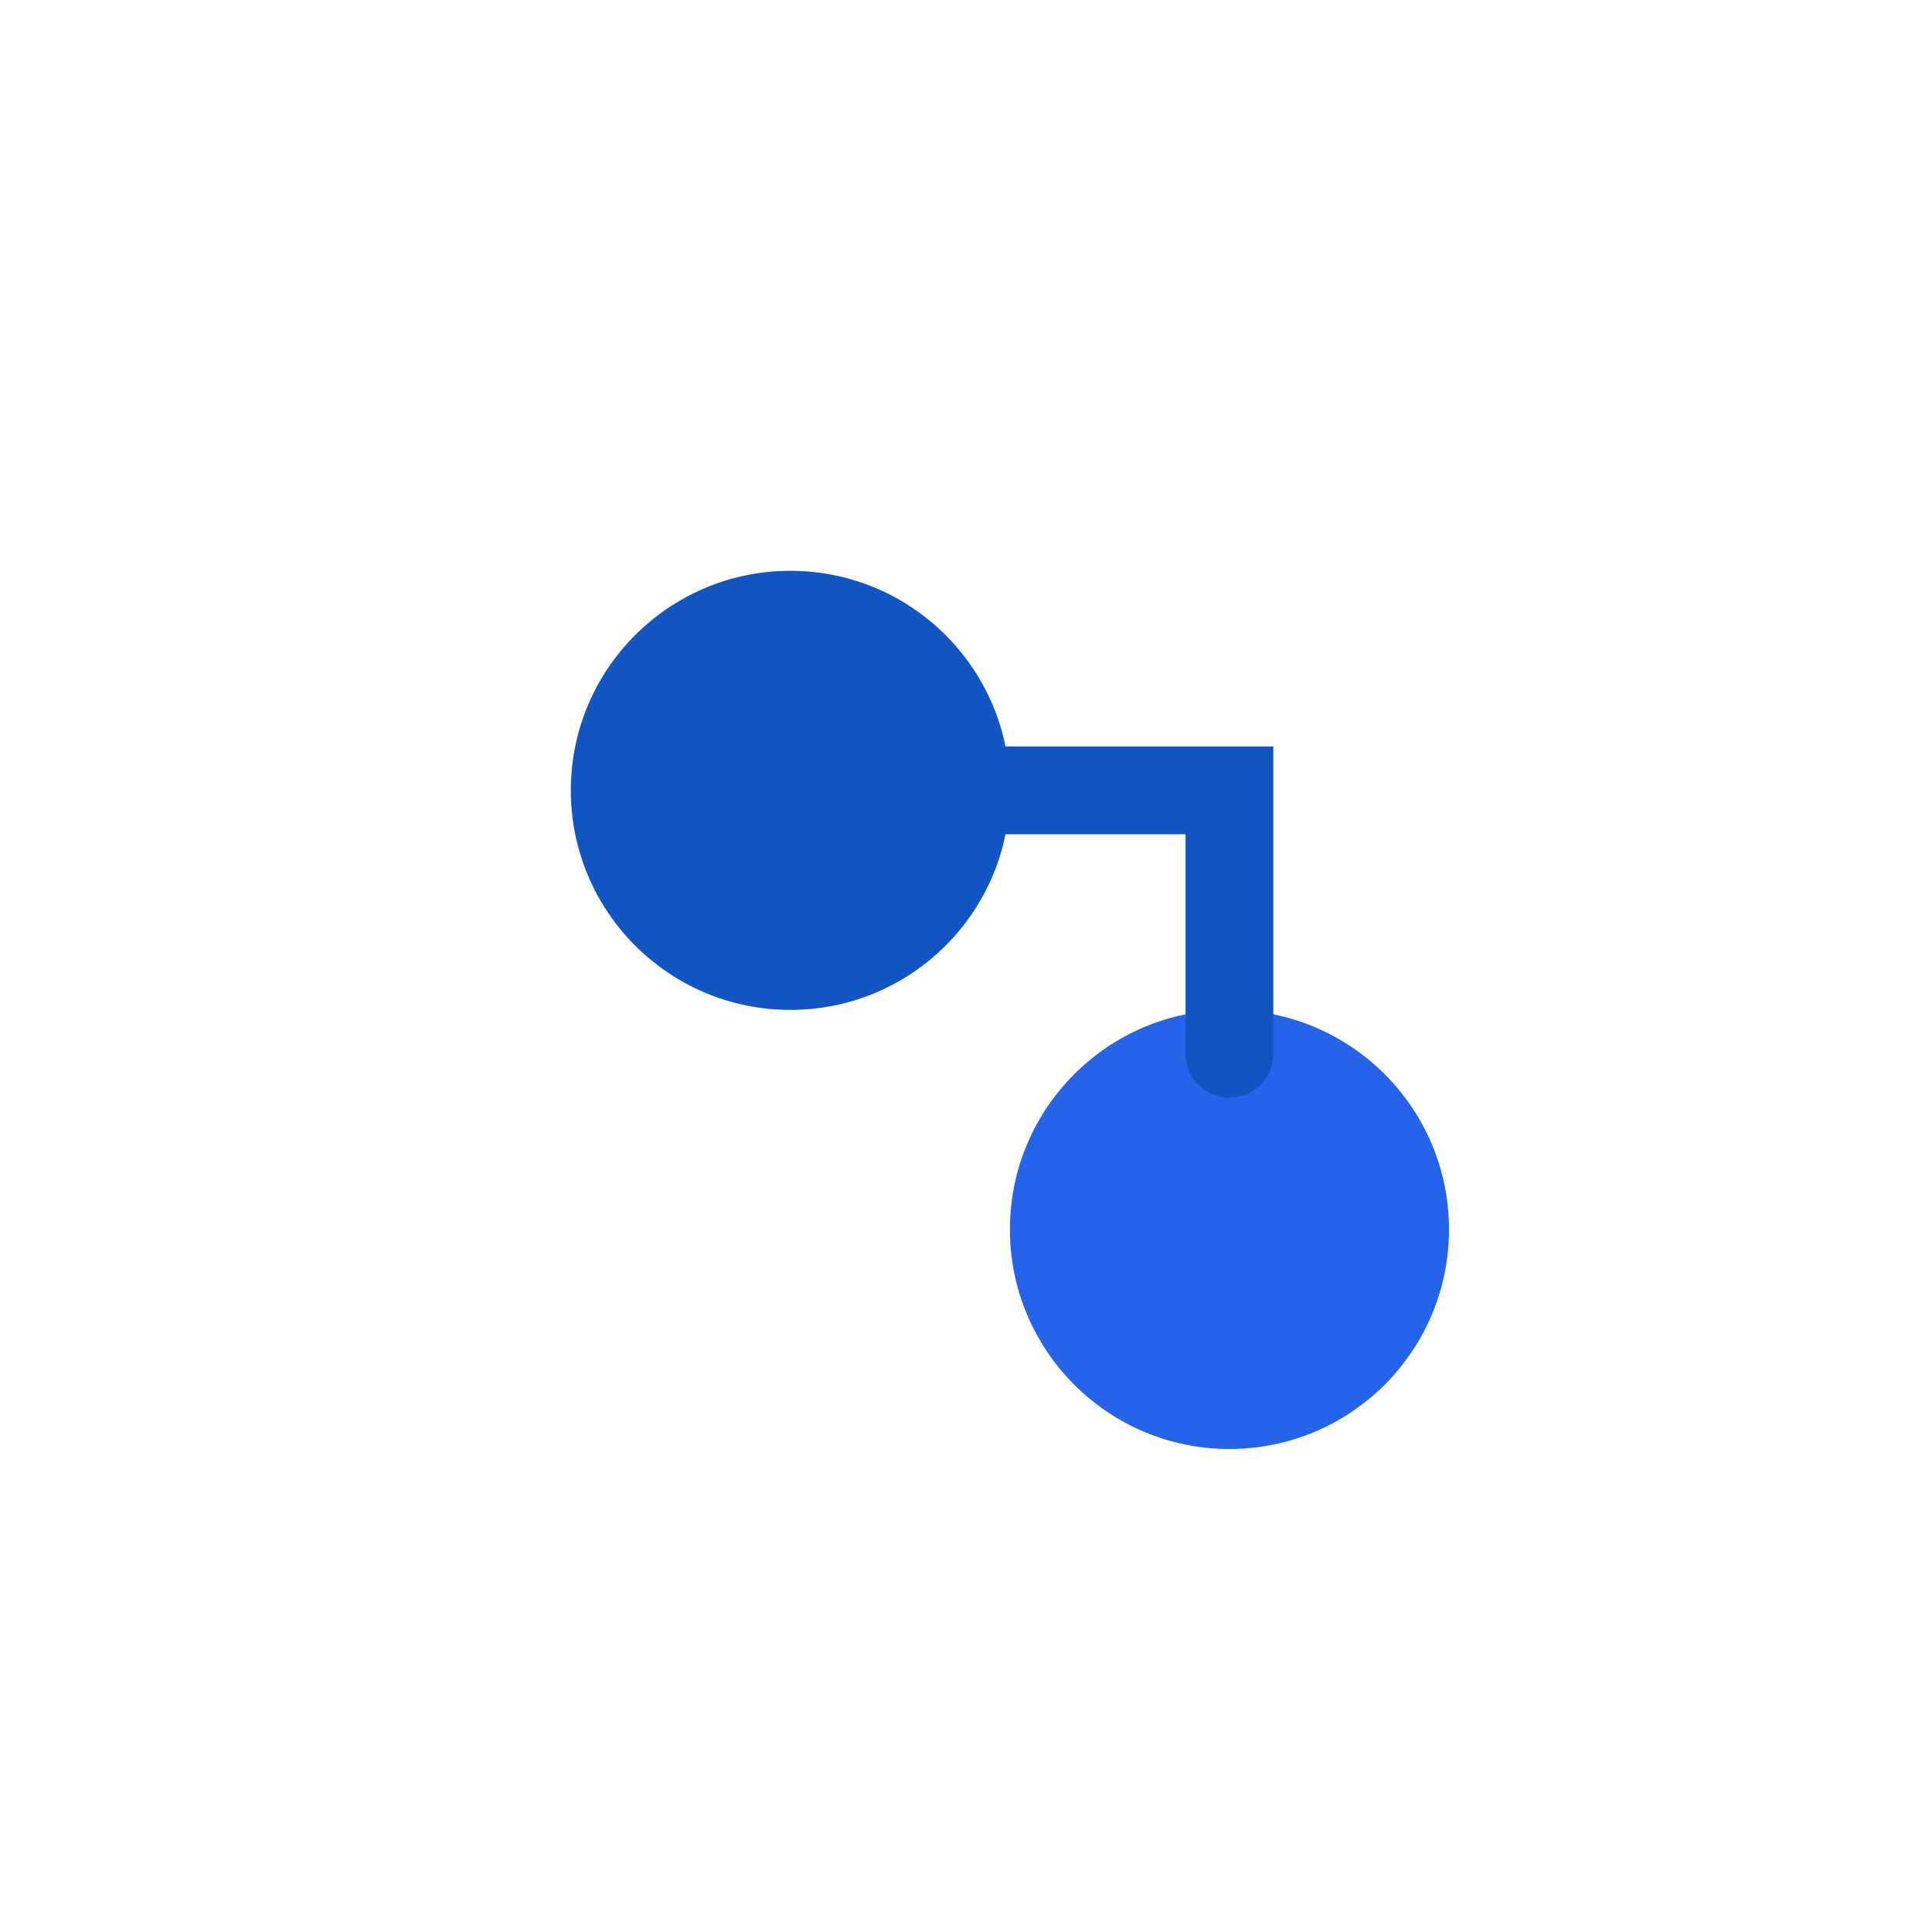
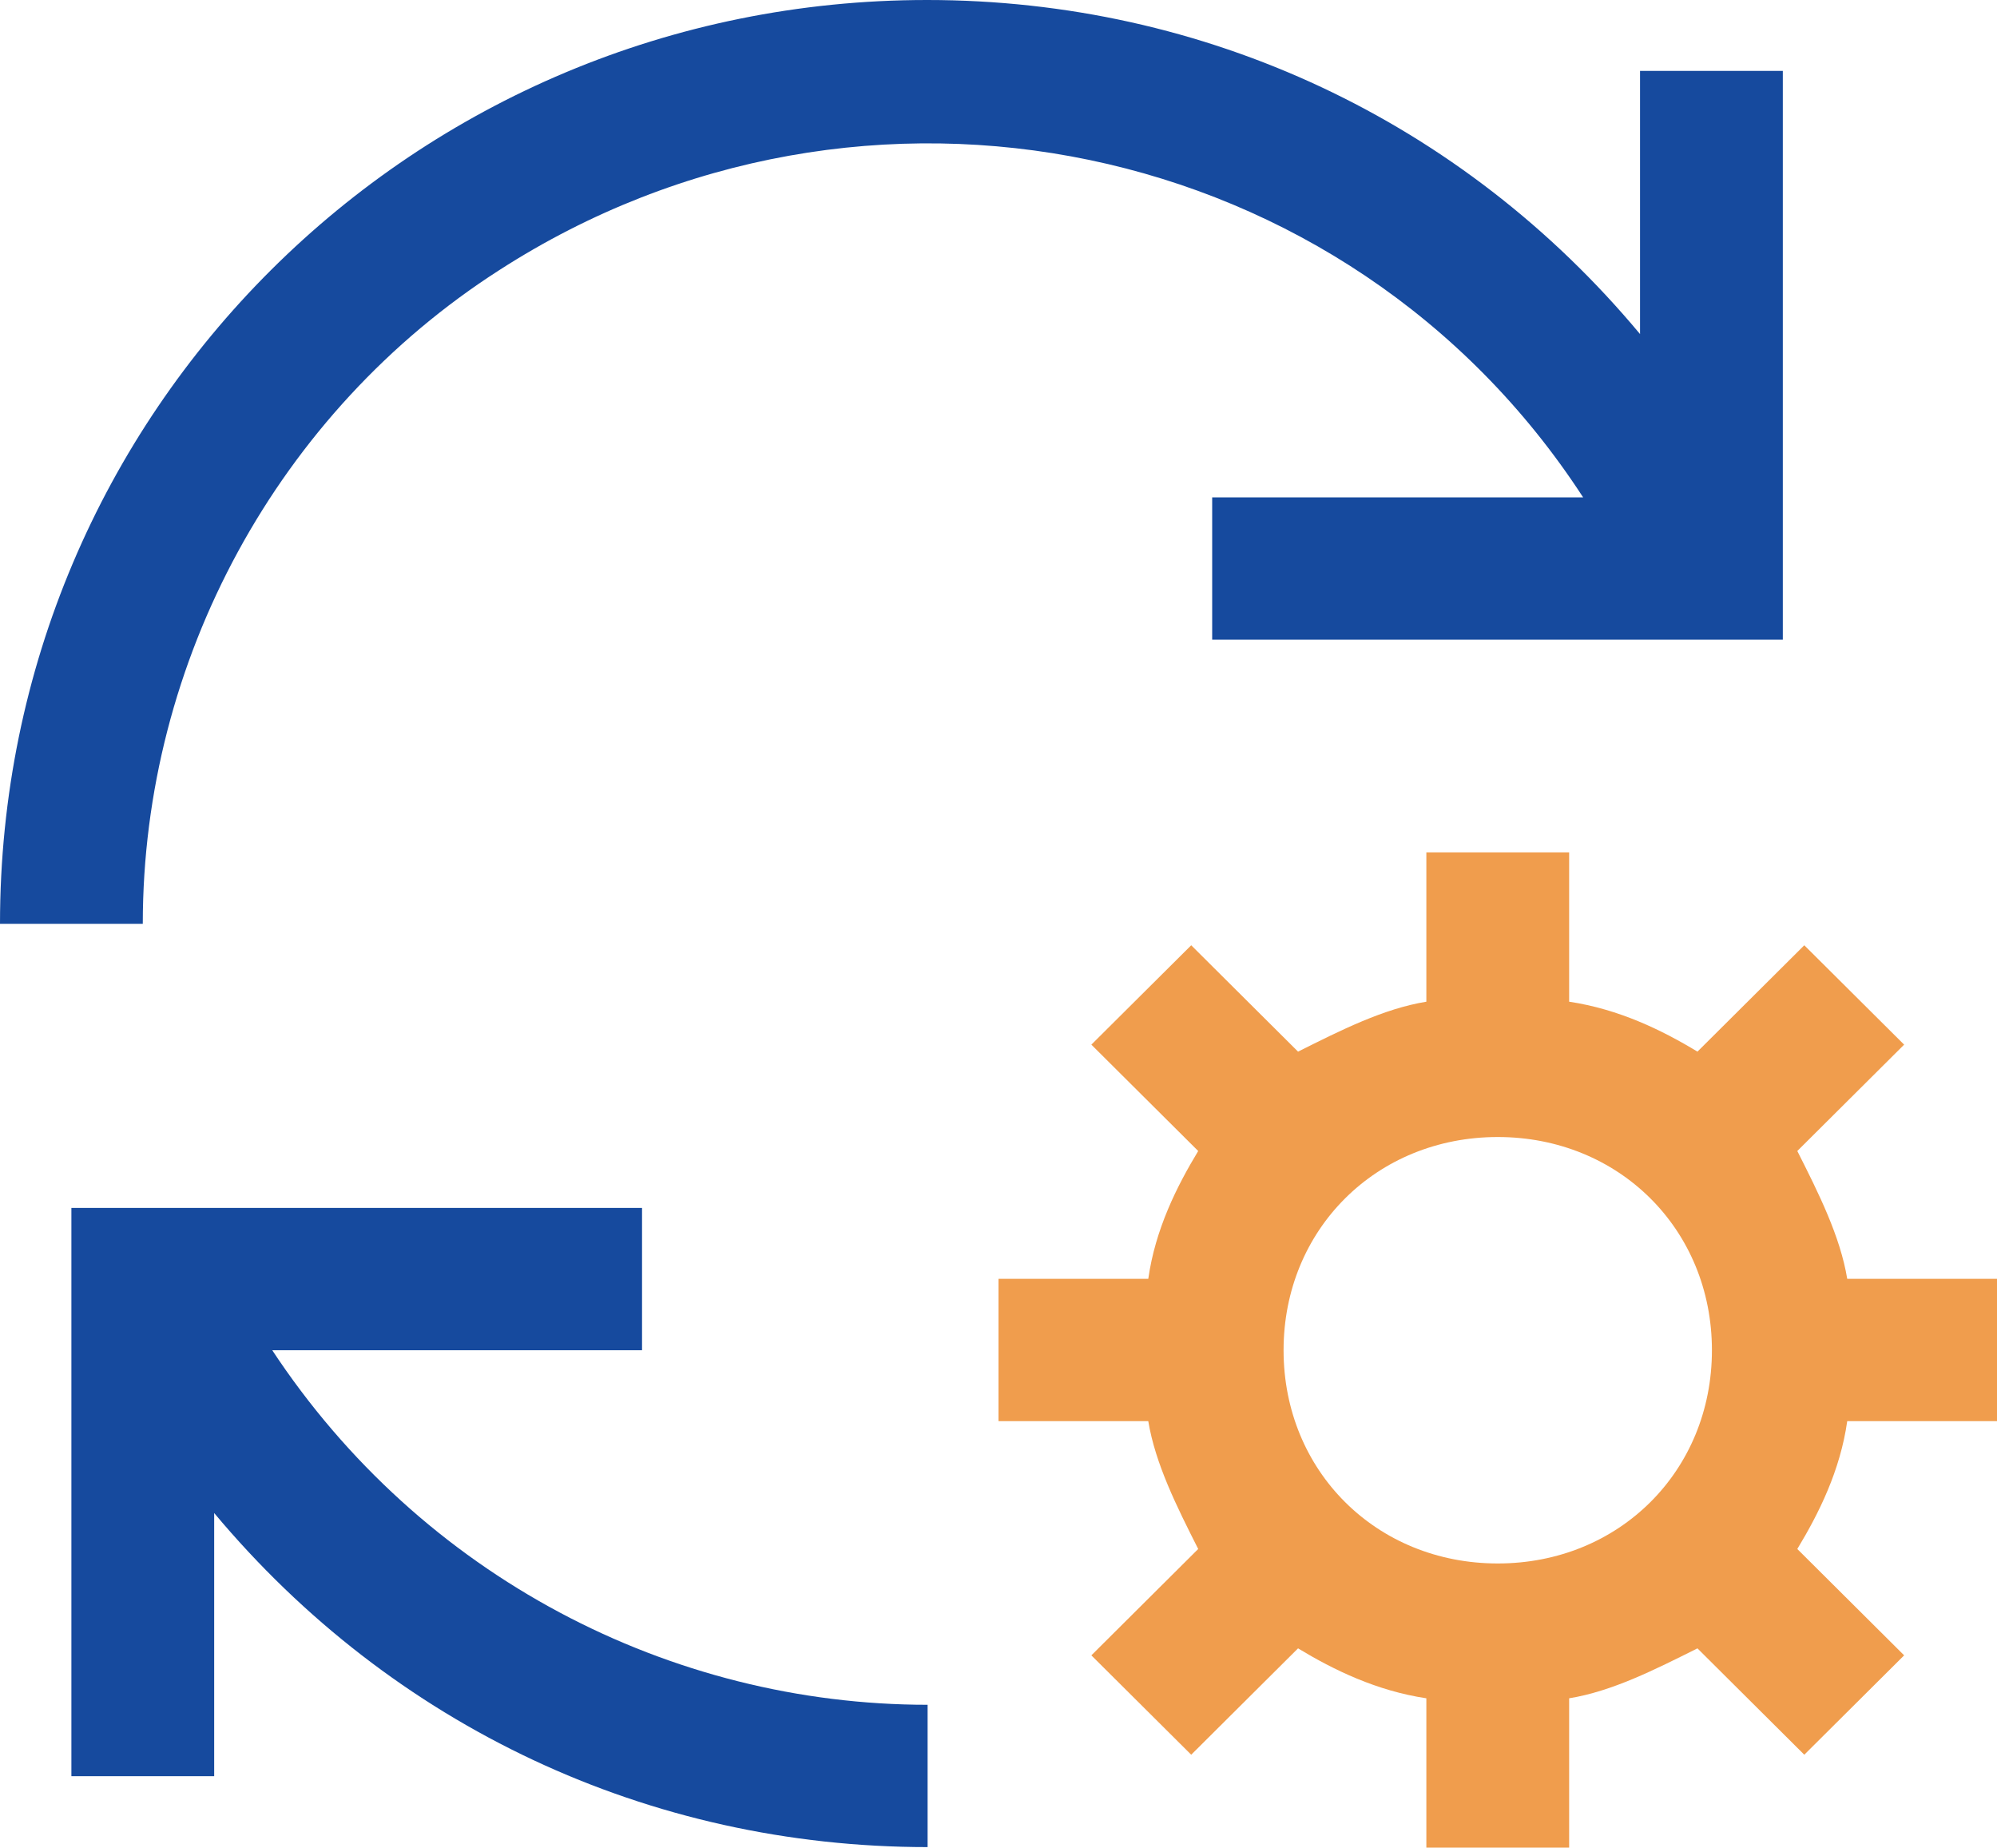
- <svg xmlns="http://www.w3.org/2000/svg" width="44" height="44" viewBox="0 0 44 44" fill="none">
-   <circle cx="18" cy="18" r="5" fill="#1256C4" />
-   <circle cx="28" cy="28" r="5" fill="#2563EB" />
-   <path d="M22 18H28V24" stroke="#1256C4" stroke-width="2" stroke-linecap="round" />
+ <svg xmlns="http://www.w3.org/2000/svg" id="Layer_1" version="1.1" viewBox="0 0 40 37">
+   <defs>
+     <style>
+       .st0 {
+         fill: #164a9e;
+       }
+ 
+       .st1 {
+         fill: #f09d4d;
+       }
+     </style>
+   </defs>
+   <path class="st1" d="M40,28.46v-2.85h-3c-.14-.85-.57-1.71-1-2.56l2.14-2.13-2-1.99-2.14,2.13c-.71-.43-1.57-.85-2.57-1v-2.99h-2.86v2.99c-.86.14-1.71.57-2.57,1l-2.14-2.13-2,1.99,2.14,2.13c-.43.71-.86,1.57-1,2.56h-3v2.85h3c.14.85.57,1.71,1,2.56l-2.14,2.13,2,1.99,2.14-2.13c.71.43,1.57.85,2.57,1v2.99h2.86v-2.99c.86-.14,1.71-.57,2.57-1l2.14,2.13,2-1.99-2.14-2.13c.43-.71.86-1.57,1-2.56h3ZM30,31.31c-2.43,0-4.29-1.85-4.29-4.27s1.86-4.27,4.29-4.27,4.29,1.85,4.29,4.27-1.86,4.27-4.29,4.27Z" />
+   <path class="st0" d="M31.71,9.96h-7.43v2.85h11.43V1.42h-2.86v5.27C29.29,2.42,24.14,0,18.57,0,8.29,0,0,8.25,0,18.5h2.86c0-5.27,2.71-10.25,7.14-13.09,7.29-4.7,17-2.7,21.71,4.55Z" />
+   <path class="st0" d="M5.43,27.04h7.43v-2.85H1.43v11.38h2.86v-5.27c3.57,4.27,8.71,6.69,14.29,6.69v-2.85c-5.14,0-10.14-2.56-13.14-7.12Z" />
</svg>
